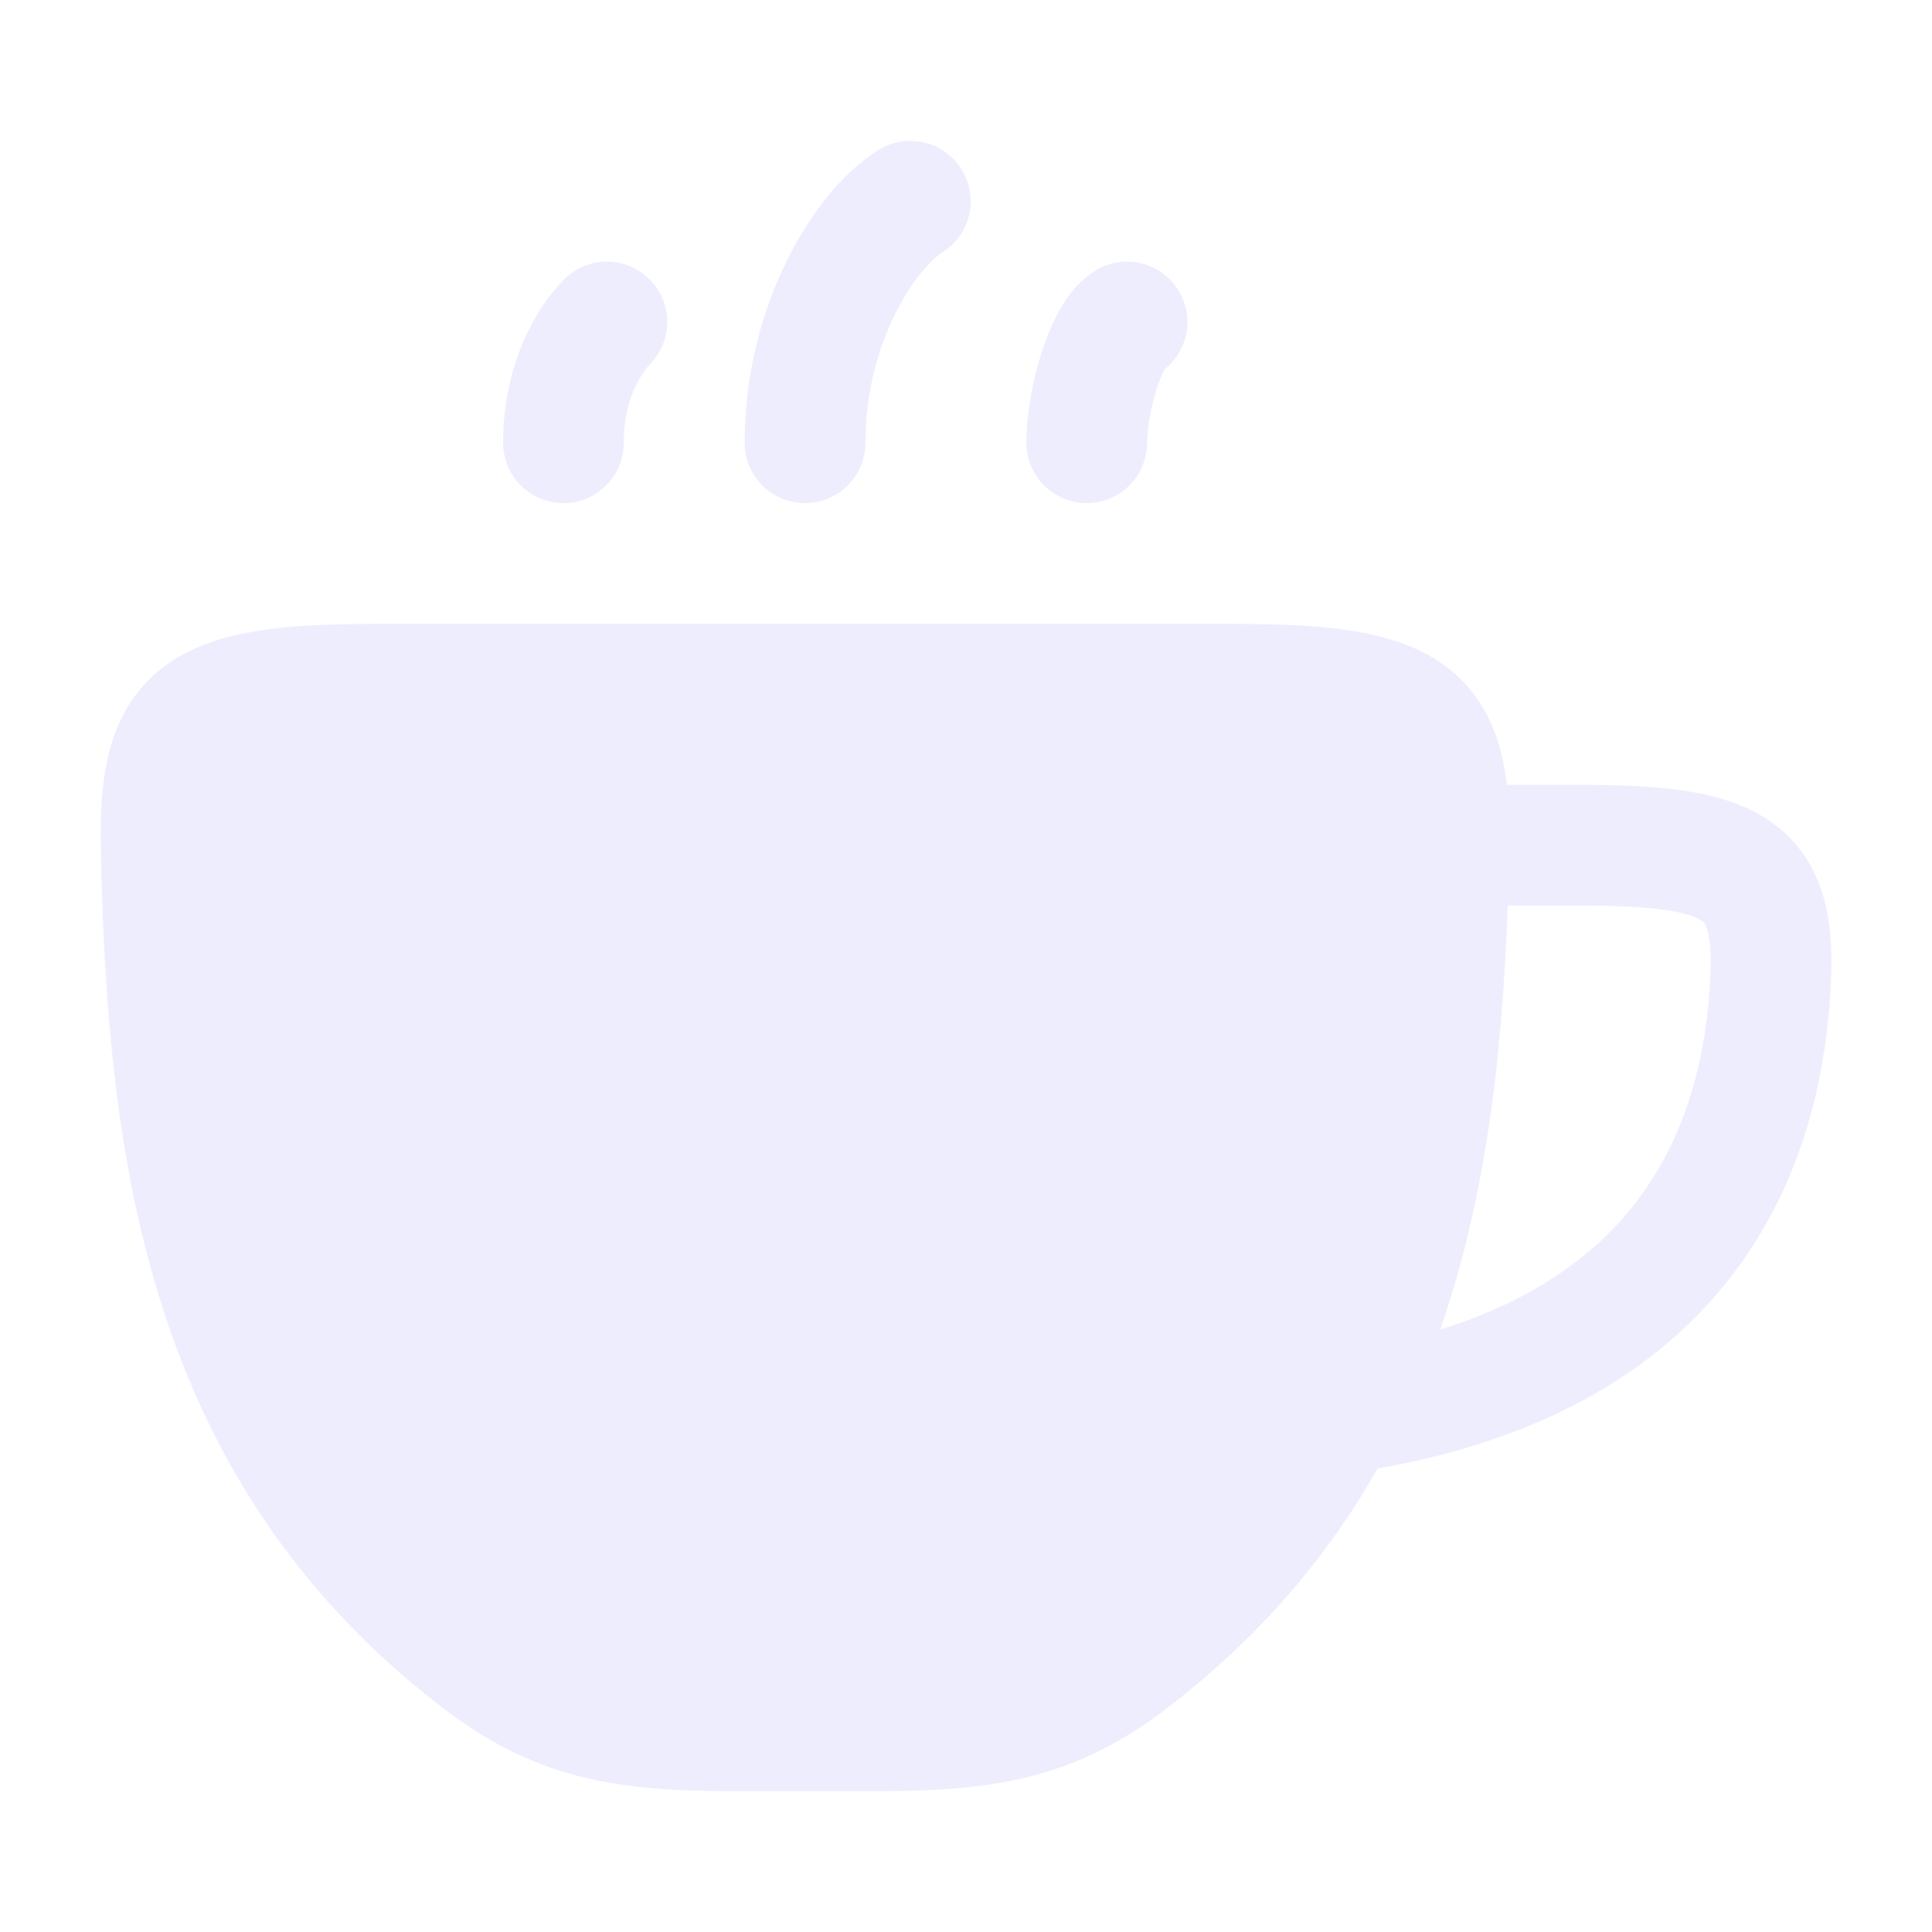
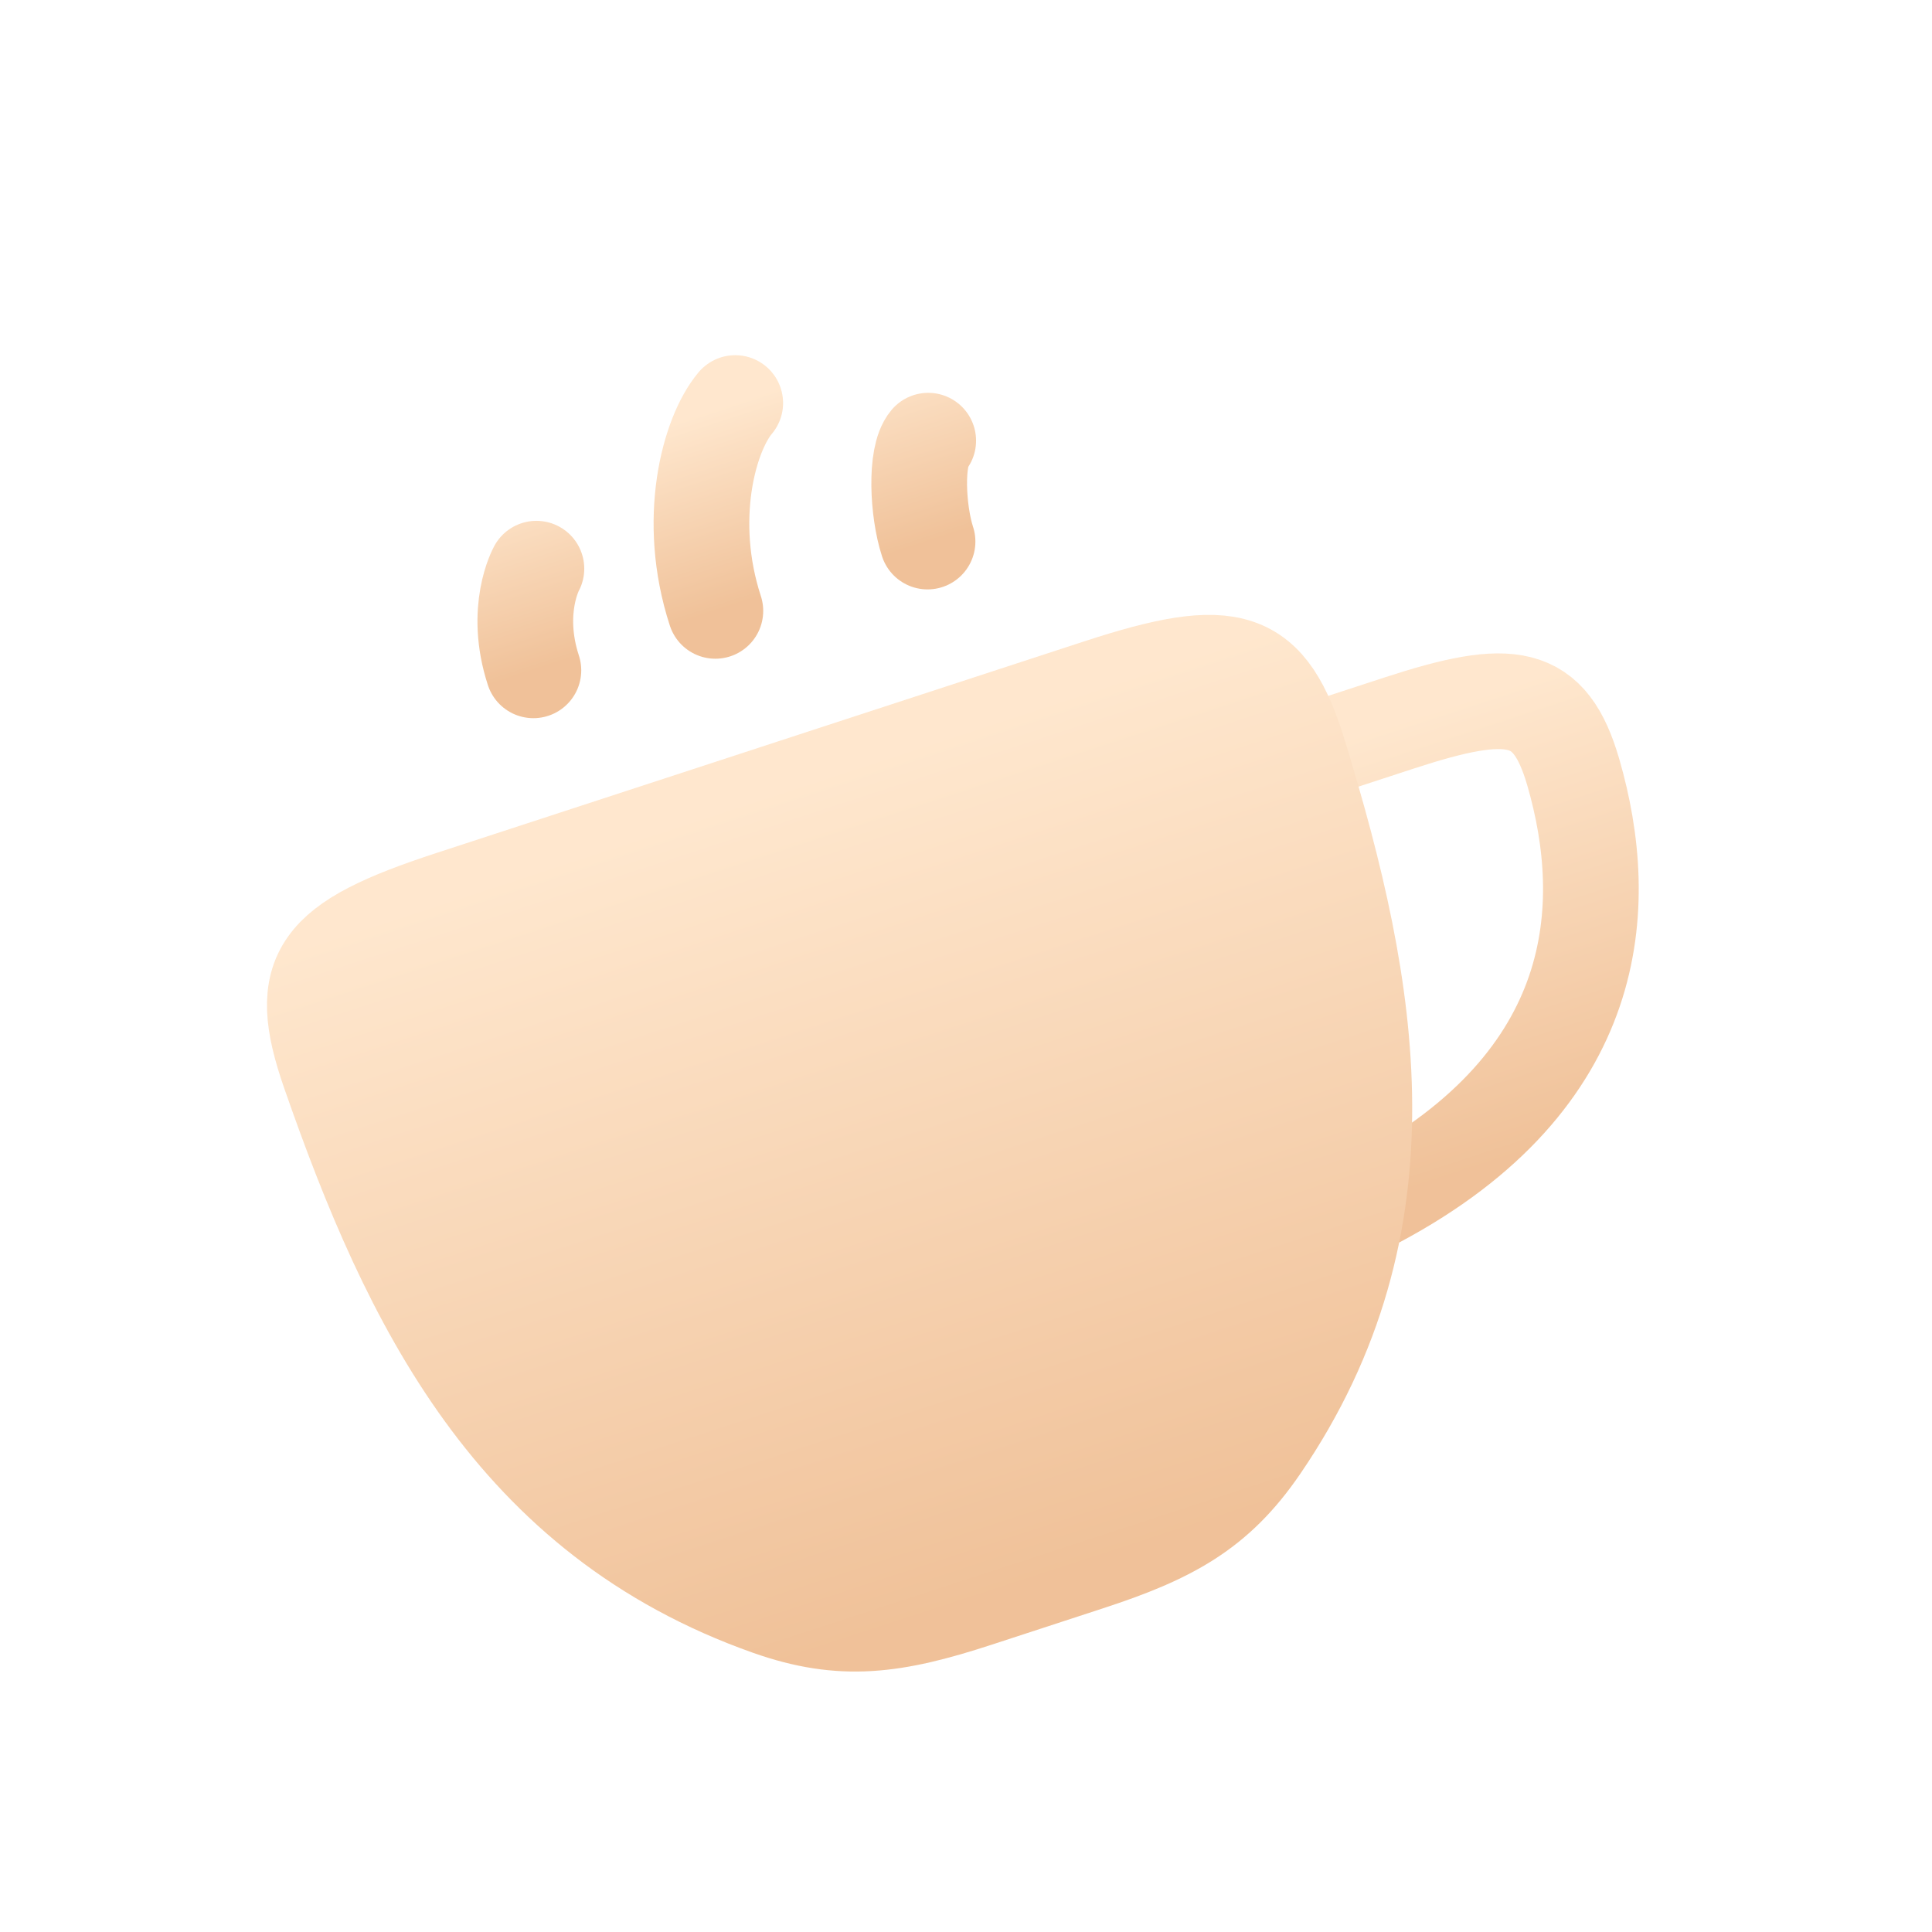
- <svg xmlns="http://www.w3.org/2000/svg" preserveAspectRatio="none" overflow="visible" style="display: block;" width="84" height="84" viewBox="0 0 84 84" fill="none">
-   <g id="coffee-02" opacity="0.1">
-     <path id="Vector" d="M63.879 36.75H68.743C75.223 36.75 77.149 37.679 76.993 42.293C76.735 49.936 73.288 58.816 59.502 61.25" stroke="#554CF1" stroke-width="5.25" stroke-linecap="round" />
-     <path id="Vector_2" d="M20.814 72.151C9.003 63.07 7.263 50.19 7.007 36.75C6.896 30.944 8.581 29.75 16.309 29.75H53.695C61.422 29.75 63.108 30.944 62.997 36.75C62.74 50.19 61 63.07 49.19 72.151C45.829 74.735 42.993 75.25 38.22 75.25H31.784C27.011 75.25 24.175 74.735 20.814 72.151Z" fill="#554CF1" stroke="#554CF1" stroke-width="5.25" stroke-linecap="round" />
-     <path id="Vector_3" d="M39.579 8.75C37.665 9.935 35.002 14 35.002 19.25M26.387 14C26.387 14 24.498 15.75 24.498 19.25M49.002 14C48.045 14.593 47.248 17.5 47.248 19.25" stroke="#554CF1" stroke-width="5.25" stroke-linecap="round" stroke-linejoin="round" />
+ <svg xmlns="http://www.w3.org/2000/svg" width="106" height="106" viewBox="0 0 106 106" fill="none">
+   <g opacity="0.4">
+     <path d="M72.133 41.182L76.757 39.671C82.917 37.659 85.036 37.944 86.321 42.378C88.448 49.723 87.93 59.235 75.581 65.83" stroke="url(#paint0_linear_123_3309)" stroke-width="5.25" stroke-linecap="round" />
+     <path d="M42.191 88.207C28.145 83.243 22.491 71.54 18.073 58.844C16.165 53.36 17.396 51.701 24.741 49.301L60.279 37.691C67.624 35.291 69.597 35.904 71.295 41.457C75.225 54.312 77.57 67.095 69.164 79.394C66.772 82.894 64.236 84.265 59.699 85.747L53.581 87.746C49.044 89.228 46.188 89.619 42.191 88.207Z" fill="url(#paint1_linear_123_3309)" stroke="url(#paint2_linear_123_3309)" stroke-width="5.25" stroke-linecap="round" />
+     <path d="M40.339 22.113C38.889 23.834 37.619 28.525 39.249 33.516M29.43 31.201C29.43 31.201 28.178 33.451 29.265 36.778M50.927 24.178C50.202 25.038 50.346 28.049 50.89 29.713" stroke="url(#paint3_linear_123_3309)" stroke-width="5.25" stroke-linecap="round" stroke-linejoin="round" />
  </g>
+   <defs>
+     <linearGradient id="paint0_linear_123_3309" x1="76.29" y1="39.824" x2="83.898" y2="63.112" gradientUnits="userSpaceOnUse">
+       <stop stop-color="#FEC384" />
+       <stop offset="1" stop-color="#D96500" />
+     </linearGradient>
+     <linearGradient id="paint1_linear_123_3309" x1="42.51" y1="43.496" x2="56.64" y2="86.746" gradientUnits="userSpaceOnUse">
+       <stop stop-color="#FEC384" />
+       <stop offset="1" stop-color="#D96500" />
+     </linearGradient>
+     <linearGradient id="paint2_linear_123_3309" x1="42.51" y1="43.496" x2="56.64" y2="86.746" gradientUnits="userSpaceOnUse">
+       <stop stop-color="#FEC384" />
+       <stop offset="1" stop-color="#D96500" />
+     </linearGradient>
+     <linearGradient id="paint3_linear_123_3309" x1="37.65" y1="22.992" x2="40.911" y2="32.973" gradientUnits="userSpaceOnUse">
+       <stop stop-color="#FEC384" />
+       <stop offset="1" stop-color="#D96500" />
+     </linearGradient>
+   </defs>
</svg>
